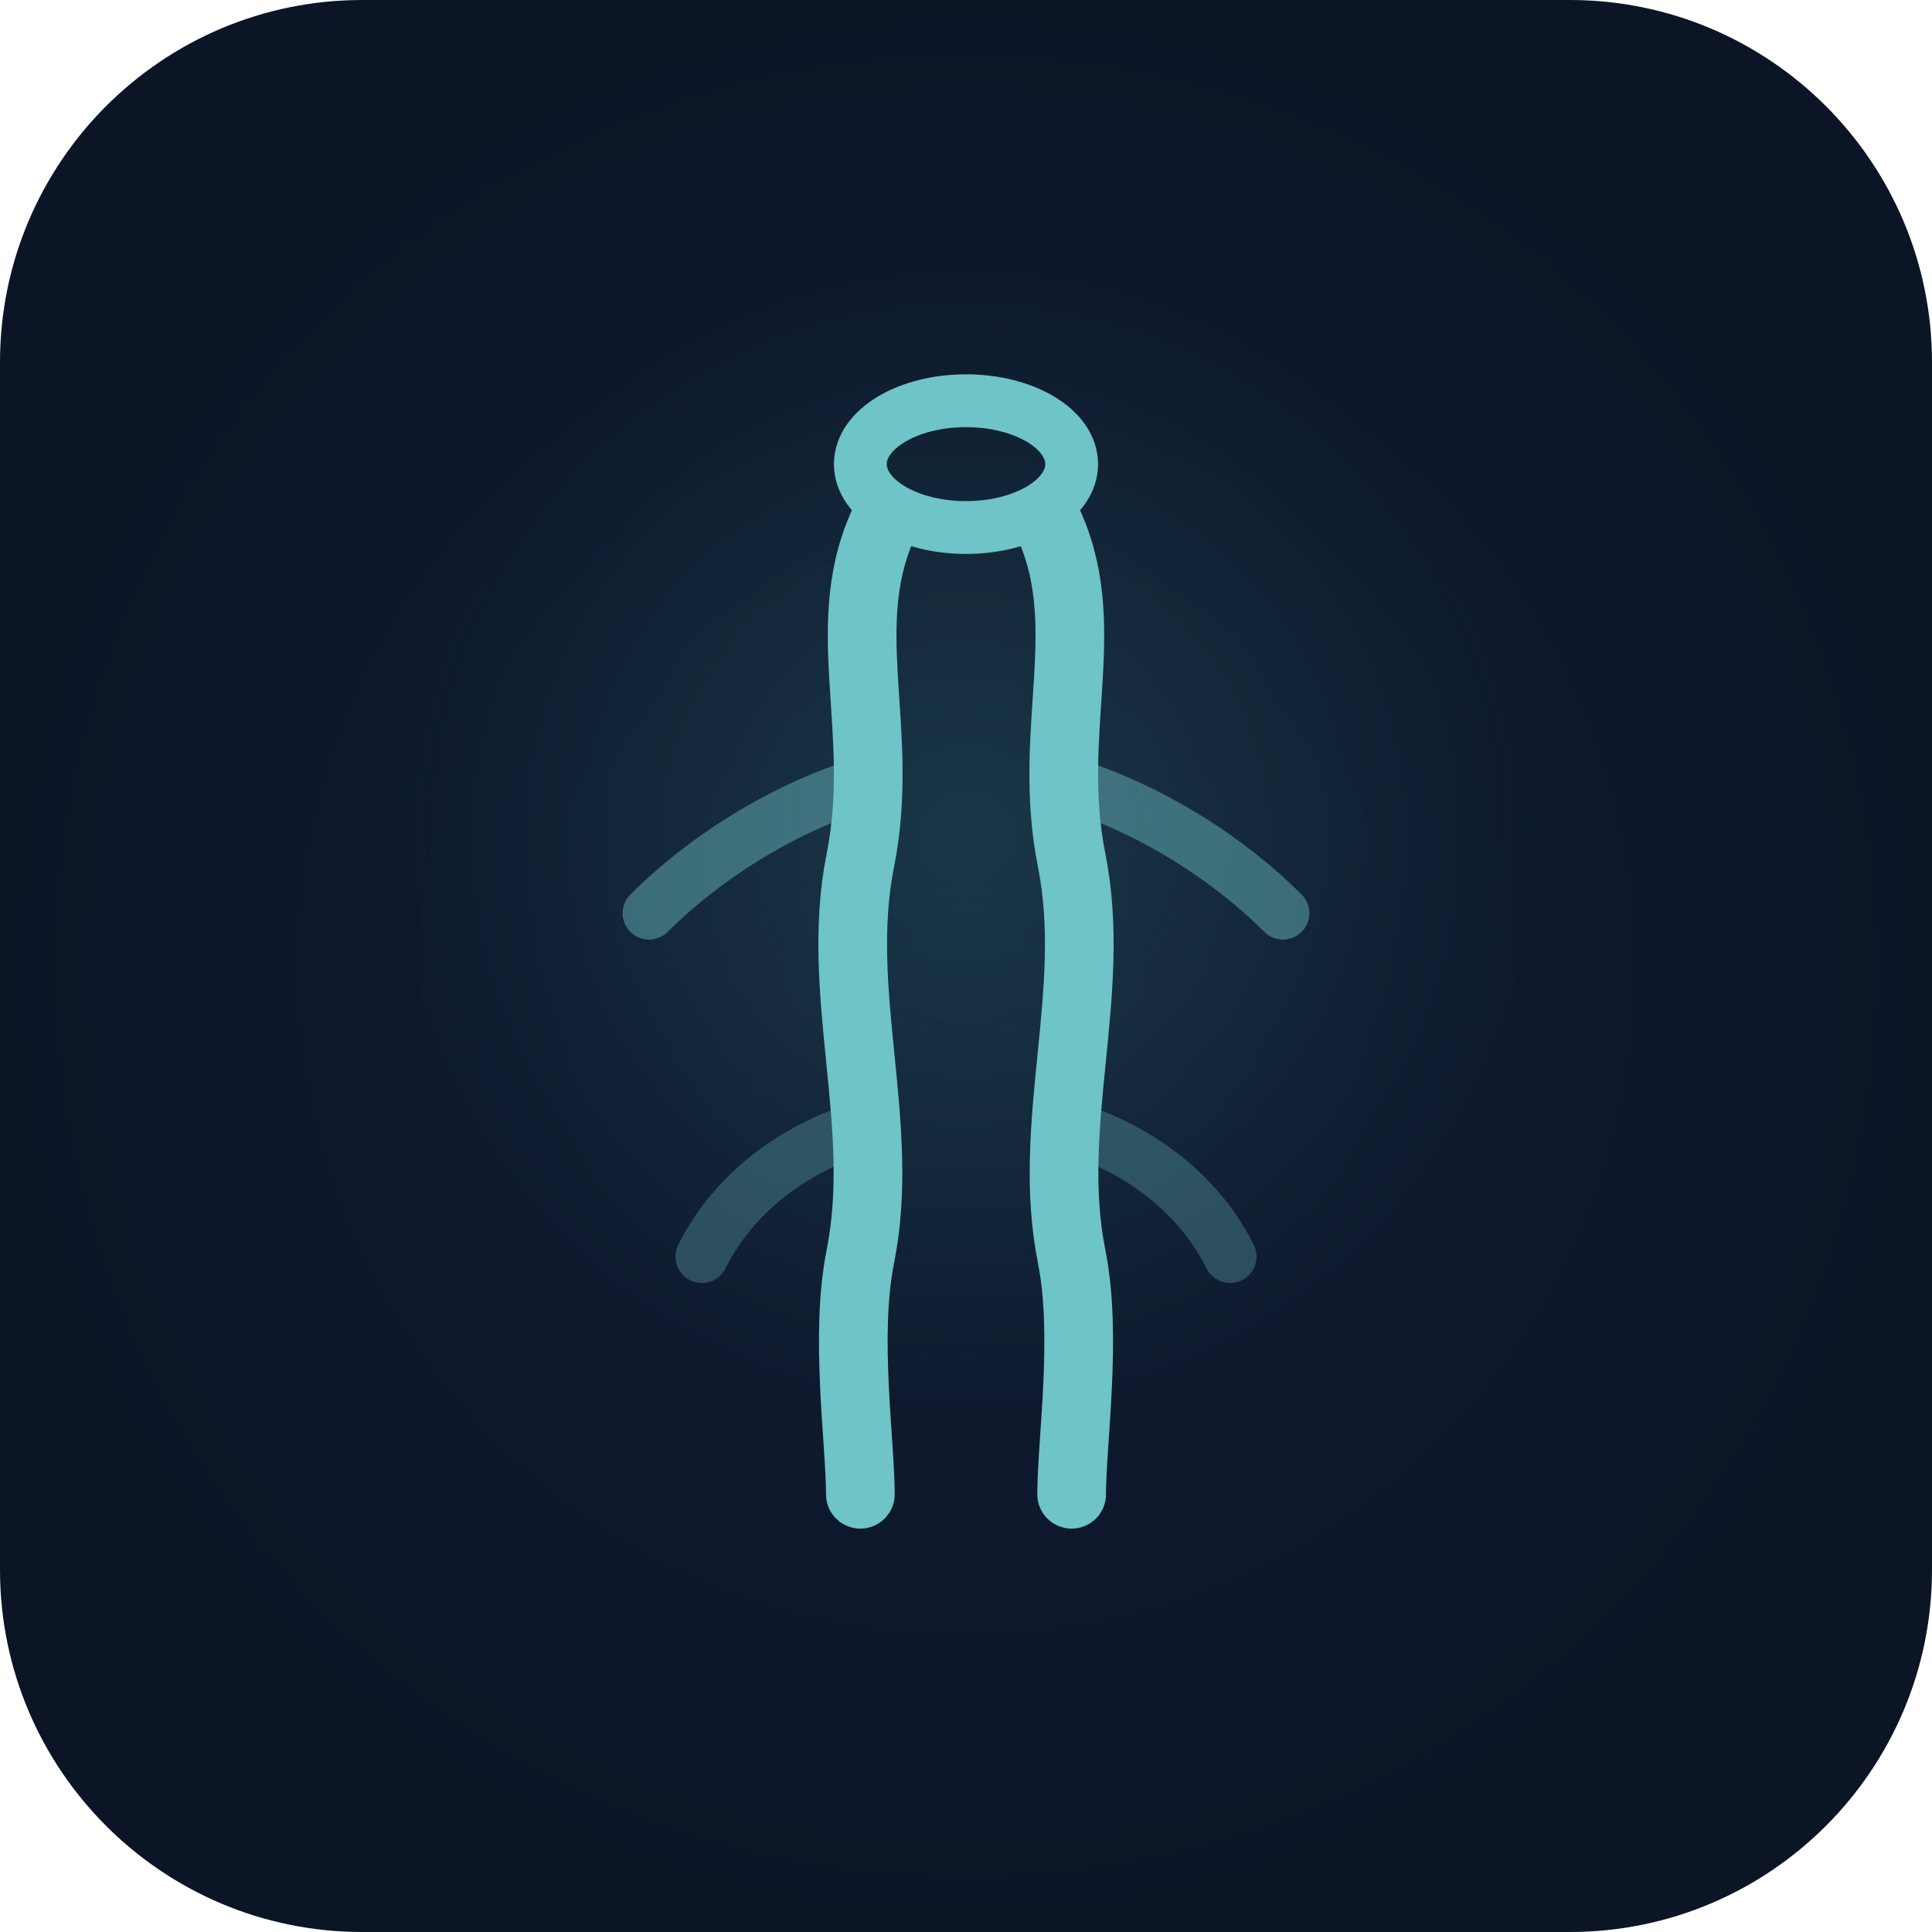
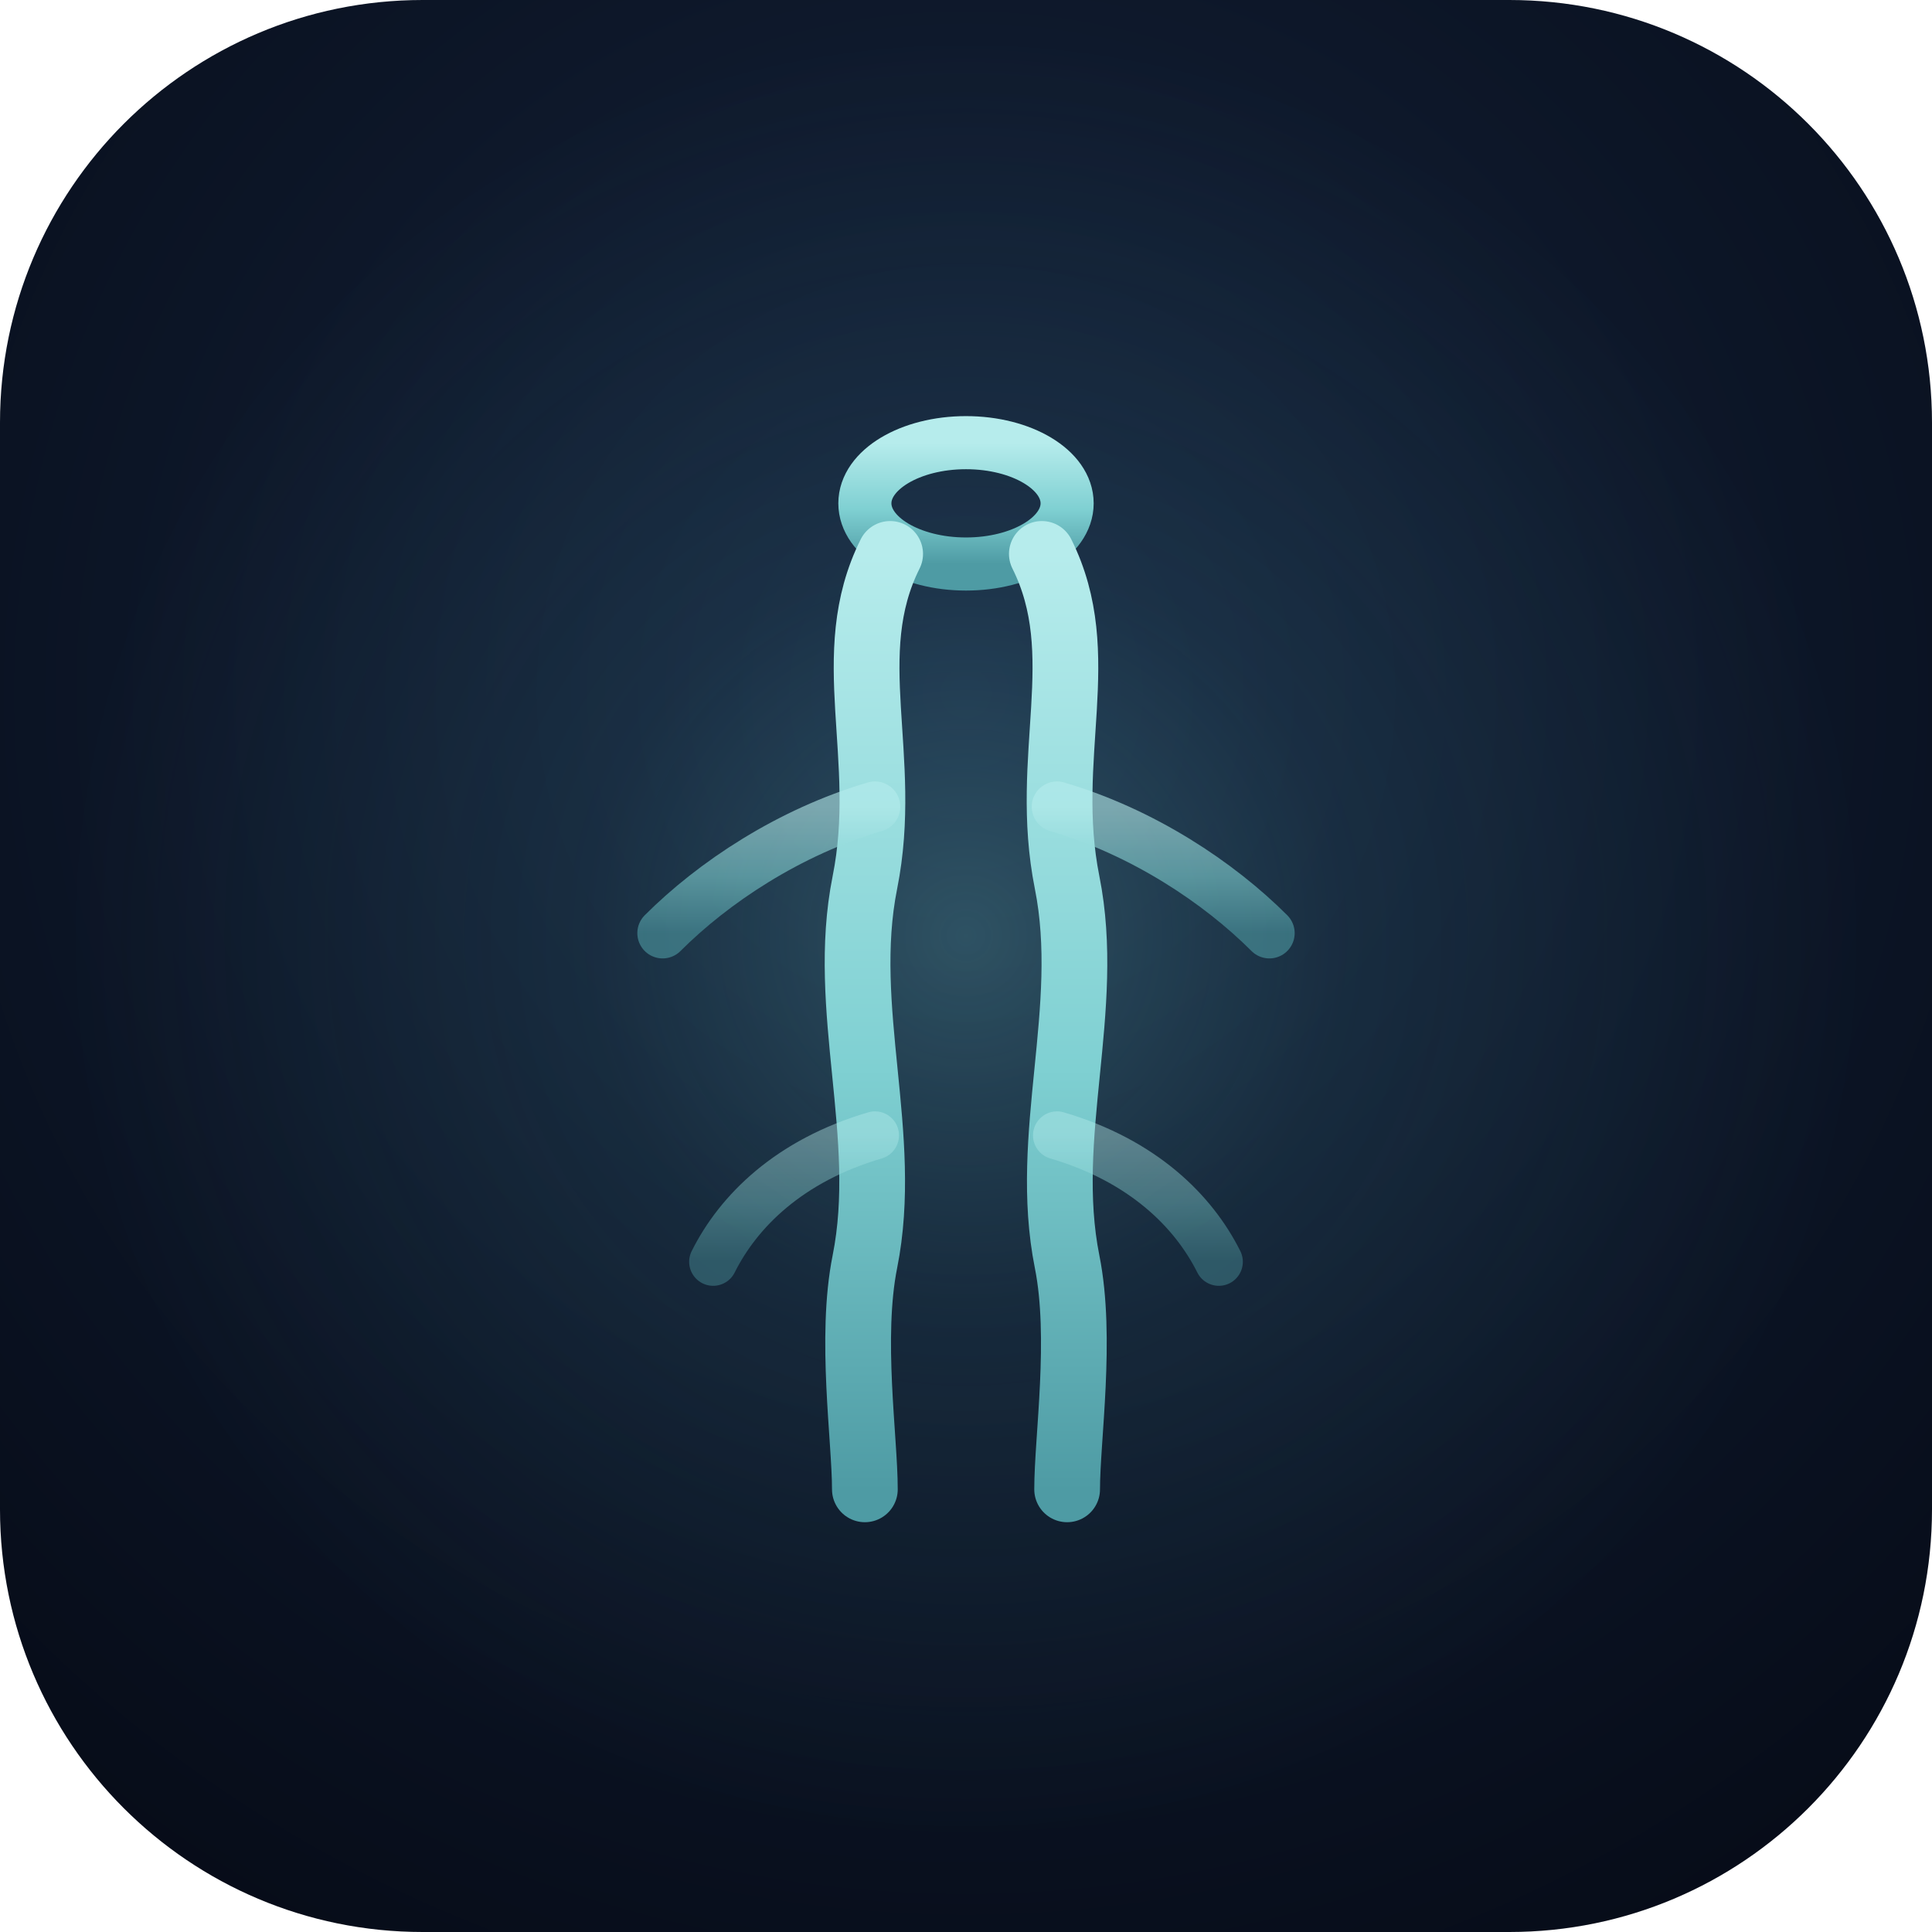
- <svg xmlns="http://www.w3.org/2000/svg" viewBox="0 0 512 512">
+ <svg xmlns="http://www.w3.org/2000/svg" viewBox="0 0 512 512" width="512" height="512">
  <defs>
-     <radialGradient id="bg" cx="50%" cy="50%" r="50%">
-       <stop offset="0%" stop-color="#111d35" />
-       <stop offset="100%" stop-color="#0b1526" />
+     <radialGradient id="bg" cx="50%" cy="36%" r="76%">
+       <stop offset="0%" stop-color="#16263f" />
+       <stop offset="58%" stop-color="#0c1526" />
+       <stop offset="100%" stop-color="#060b17" />
    </radialGradient>
-     <radialGradient id="glow" cx="50%" cy="45%" r="42%">
-       <stop offset="0%" stop-color="#2a6b6e" stop-opacity="0.35" />
-       <stop offset="100%" stop-color="#2a6b6e" stop-opacity="0" />
+     <radialGradient id="halo" cx="50%" cy="50%" r="50%">
+       <stop offset="0%" stop-color="#6ec4c7" stop-opacity="0.30" />
+       <stop offset="42%" stop-color="#4f9ea8" stop-opacity="0.12" />
+       <stop offset="100%" stop-color="#4f9ea8" stop-opacity="0" />
    </radialGradient>
+     <linearGradient id="nerve" x1="0" y1="0" x2="0" y2="1">
+       <stop offset="0%" stop-color="#b6ecec" />
+       <stop offset="55%" stop-color="#7fd0d2" />
+       <stop offset="100%" stop-color="#4e9ba4" />
+     </linearGradient>
  </defs>
-   <rect width="512" height="512" rx="96" fill="url(#bg)" />
-   <circle cx="256" cy="240" r="180" fill="url(#glow)" />
-   <g transform="translate(88,88) scale(14)" fill="none" stroke="#6ec4c7" stroke-linecap="round" stroke-linejoin="round">
-     <ellipse cx="12" cy="2.5" rx="2" ry="1.2" stroke-width="1" />
-     <path d="M10.5 3.5C9.5 5.5 10.5 7.5 10 10C9.5 12.5 10.5 15 10 17.5C9.7 19 10 21 10 22" stroke-width="1.3" />
-     <path d="M13.5 3.5C14.5 5.5 13.5 7.5 14 10C14.5 12.5 13.5 15 14 17.5C14.3 19 14 21 14 22" stroke-width="1.3" />
-     <path d="M10.2 8.5C8.5 9 7 10 6 11" opacity="0.45" stroke-width="1" />
-     <path d="M13.8 8.5C15.5 9 17 10 18 11" opacity="0.45" stroke-width="1" />
-     <path d="M10.2 15C8.5 15.5 7.5 16.5 7 17.5" opacity="0.3" stroke-width="1" />
-     <path d="M13.8 15C15.5 15.5 16.5 16.5 17 17.5" opacity="0.3" stroke-width="1" />
+   <rect width="512" height="512" rx="112" fill="url(#bg)" />
+   <g id="art">
+     <circle cx="256" cy="248" r="236" fill="url(#halo)" />
+     <g transform="translate(256 256) scale(13.4) translate(-12 -11.65)" fill="none" stroke="url(#nerve)" stroke-linecap="round" stroke-linejoin="round">
+       <ellipse cx="12" cy="2.5" rx="2" ry="1.2" stroke-width="1.05" />
+       <path d="M10.5 3.5C9.5 5.5 10.5 7.5 10 10C9.5 12.5 10.5 15 10 17.5C9.7 19 10 21 10 22" stroke-width="1.3" />
+       <path d="M13.5 3.5C14.5 5.5 13.5 7.5 14 10C14.5 12.5 13.5 15 14 17.5C14.3 19 14 21 14 22" stroke-width="1.3" />
+       <path d="M10.2 8.5C8.5 9 7 10 6 11" opacity="0.6" stroke-width="1" />
+       <path d="M13.8 8.5C15.5 9 17 10 18 11" opacity="0.6" stroke-width="1" />
+       <path d="M10.2 15C8.5 15.5 7.5 16.5 7 17.5" opacity="0.42" stroke-width="0.95" />
+       <path d="M13.8 15C15.5 15.5 16.5 16.5 17 17.5" opacity="0.42" stroke-width="0.95" />
+     </g>
  </g>
</svg>
